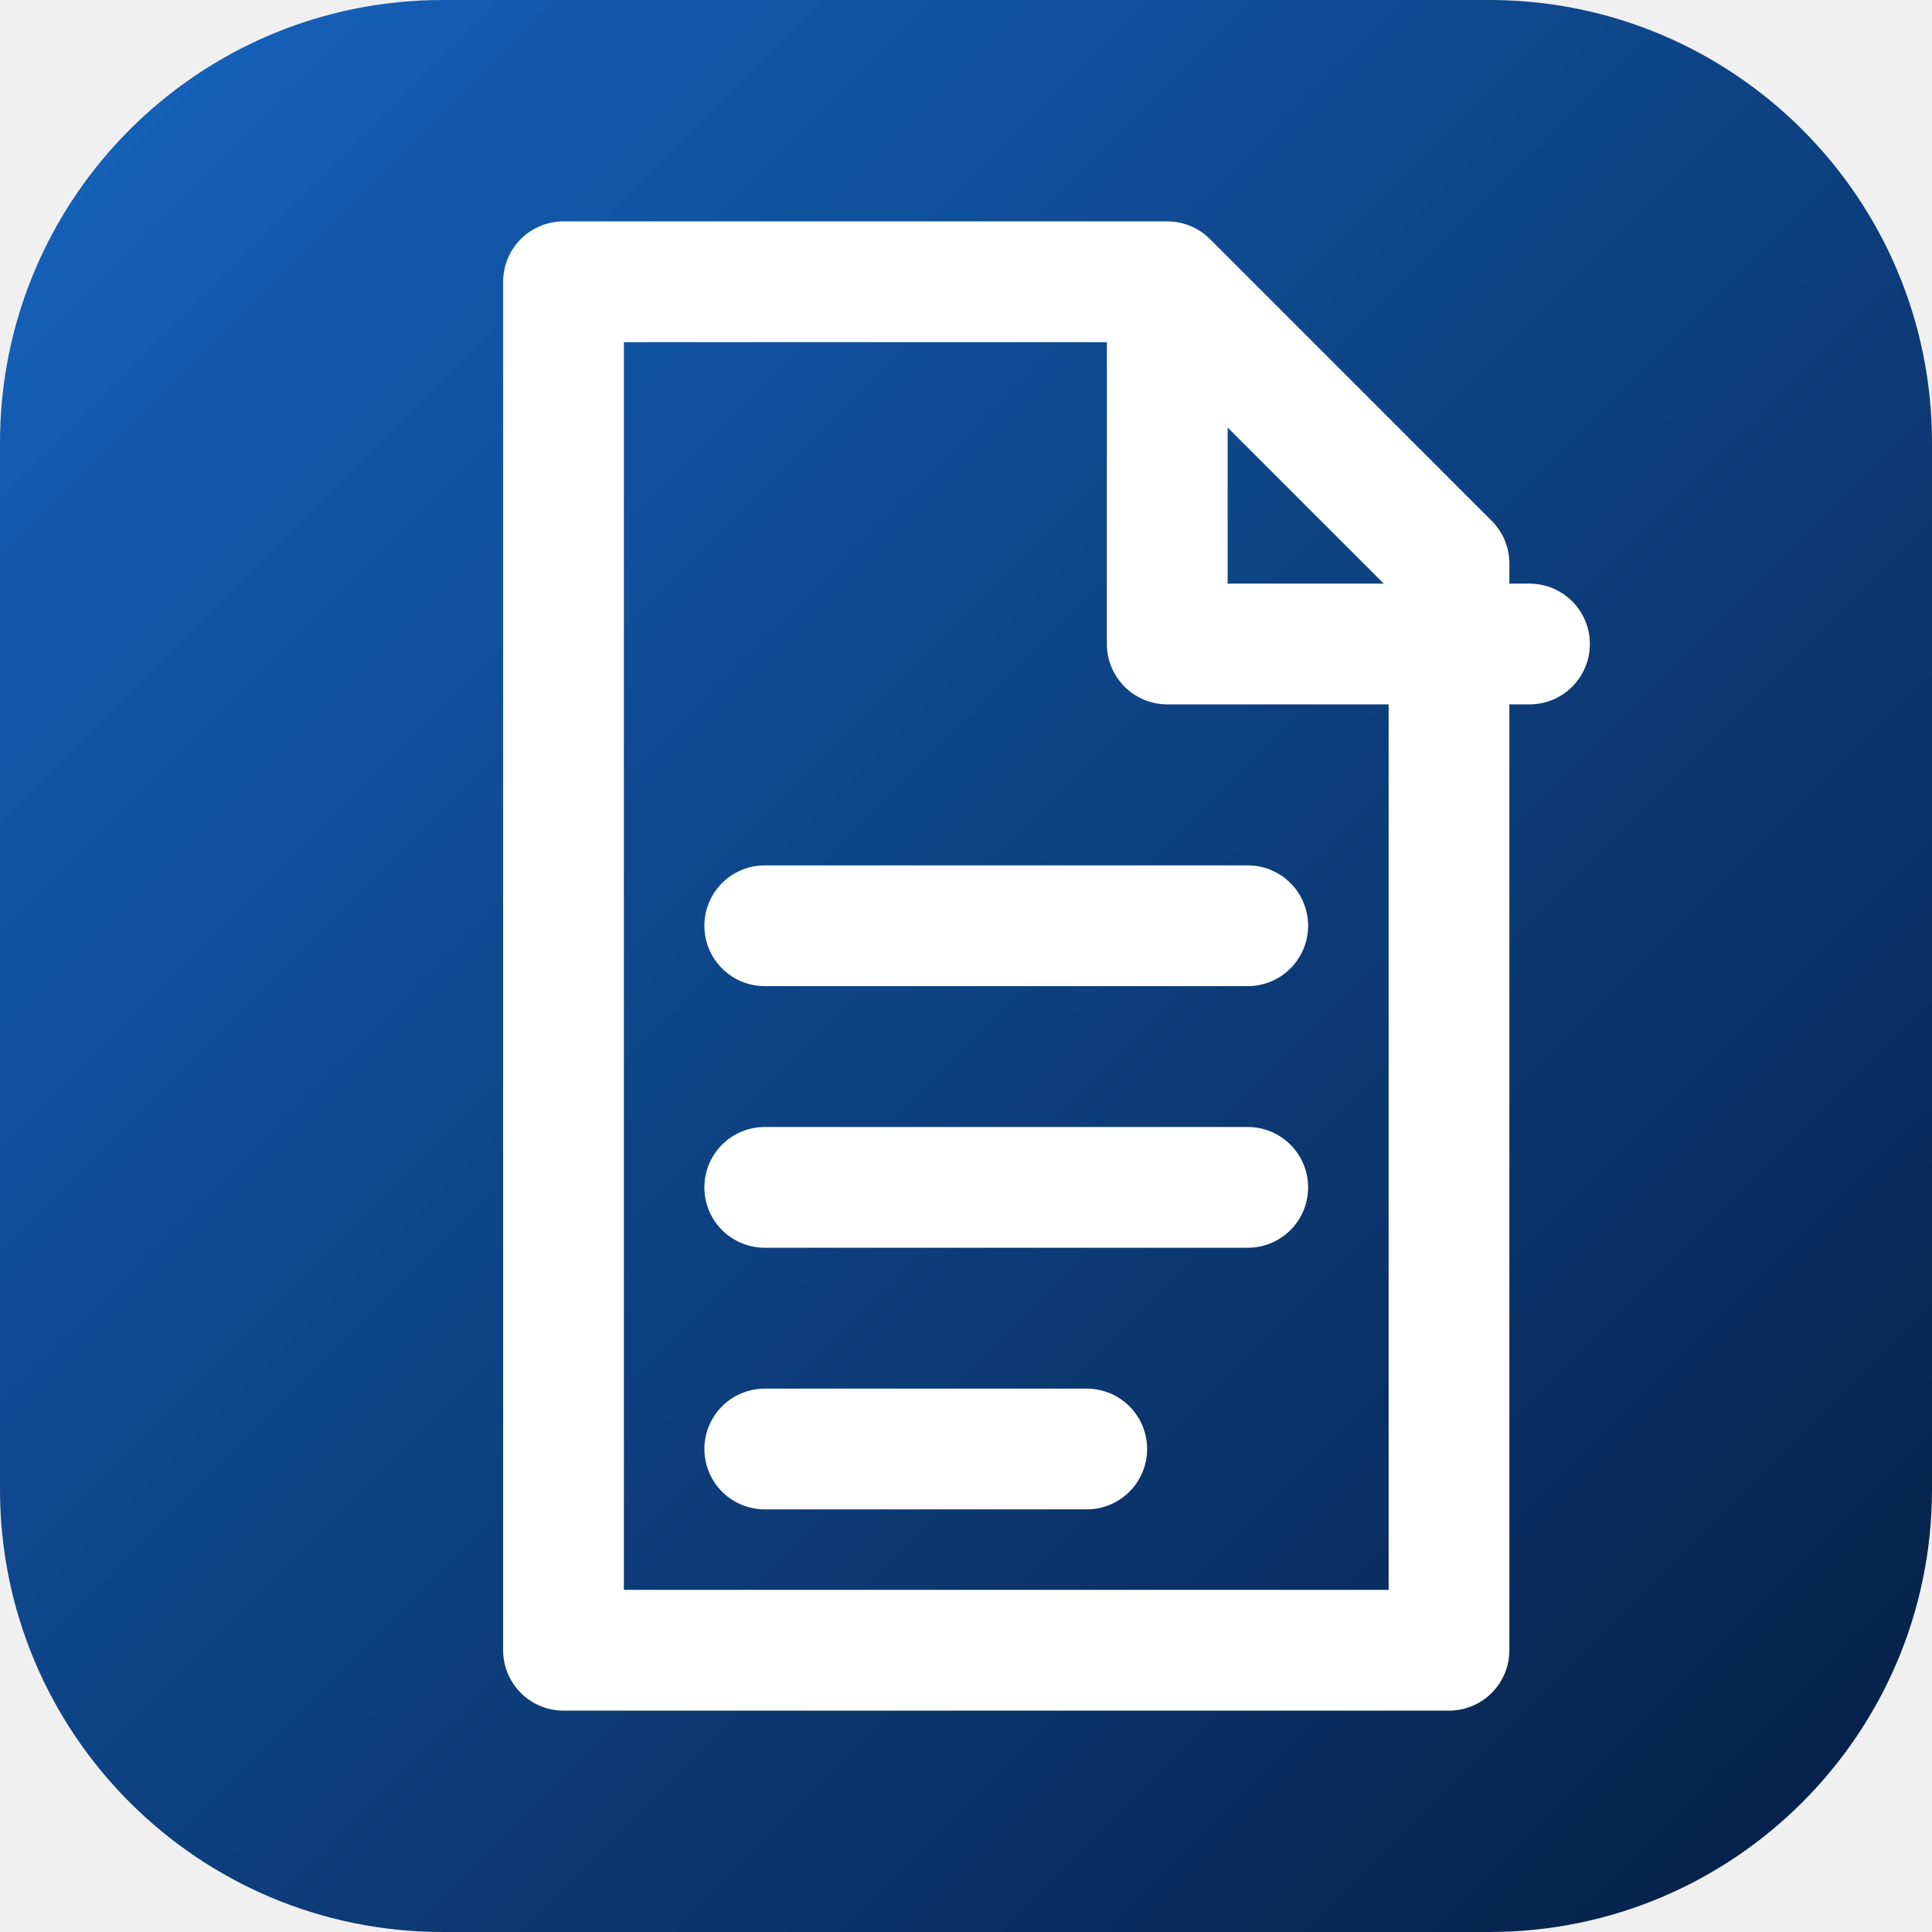
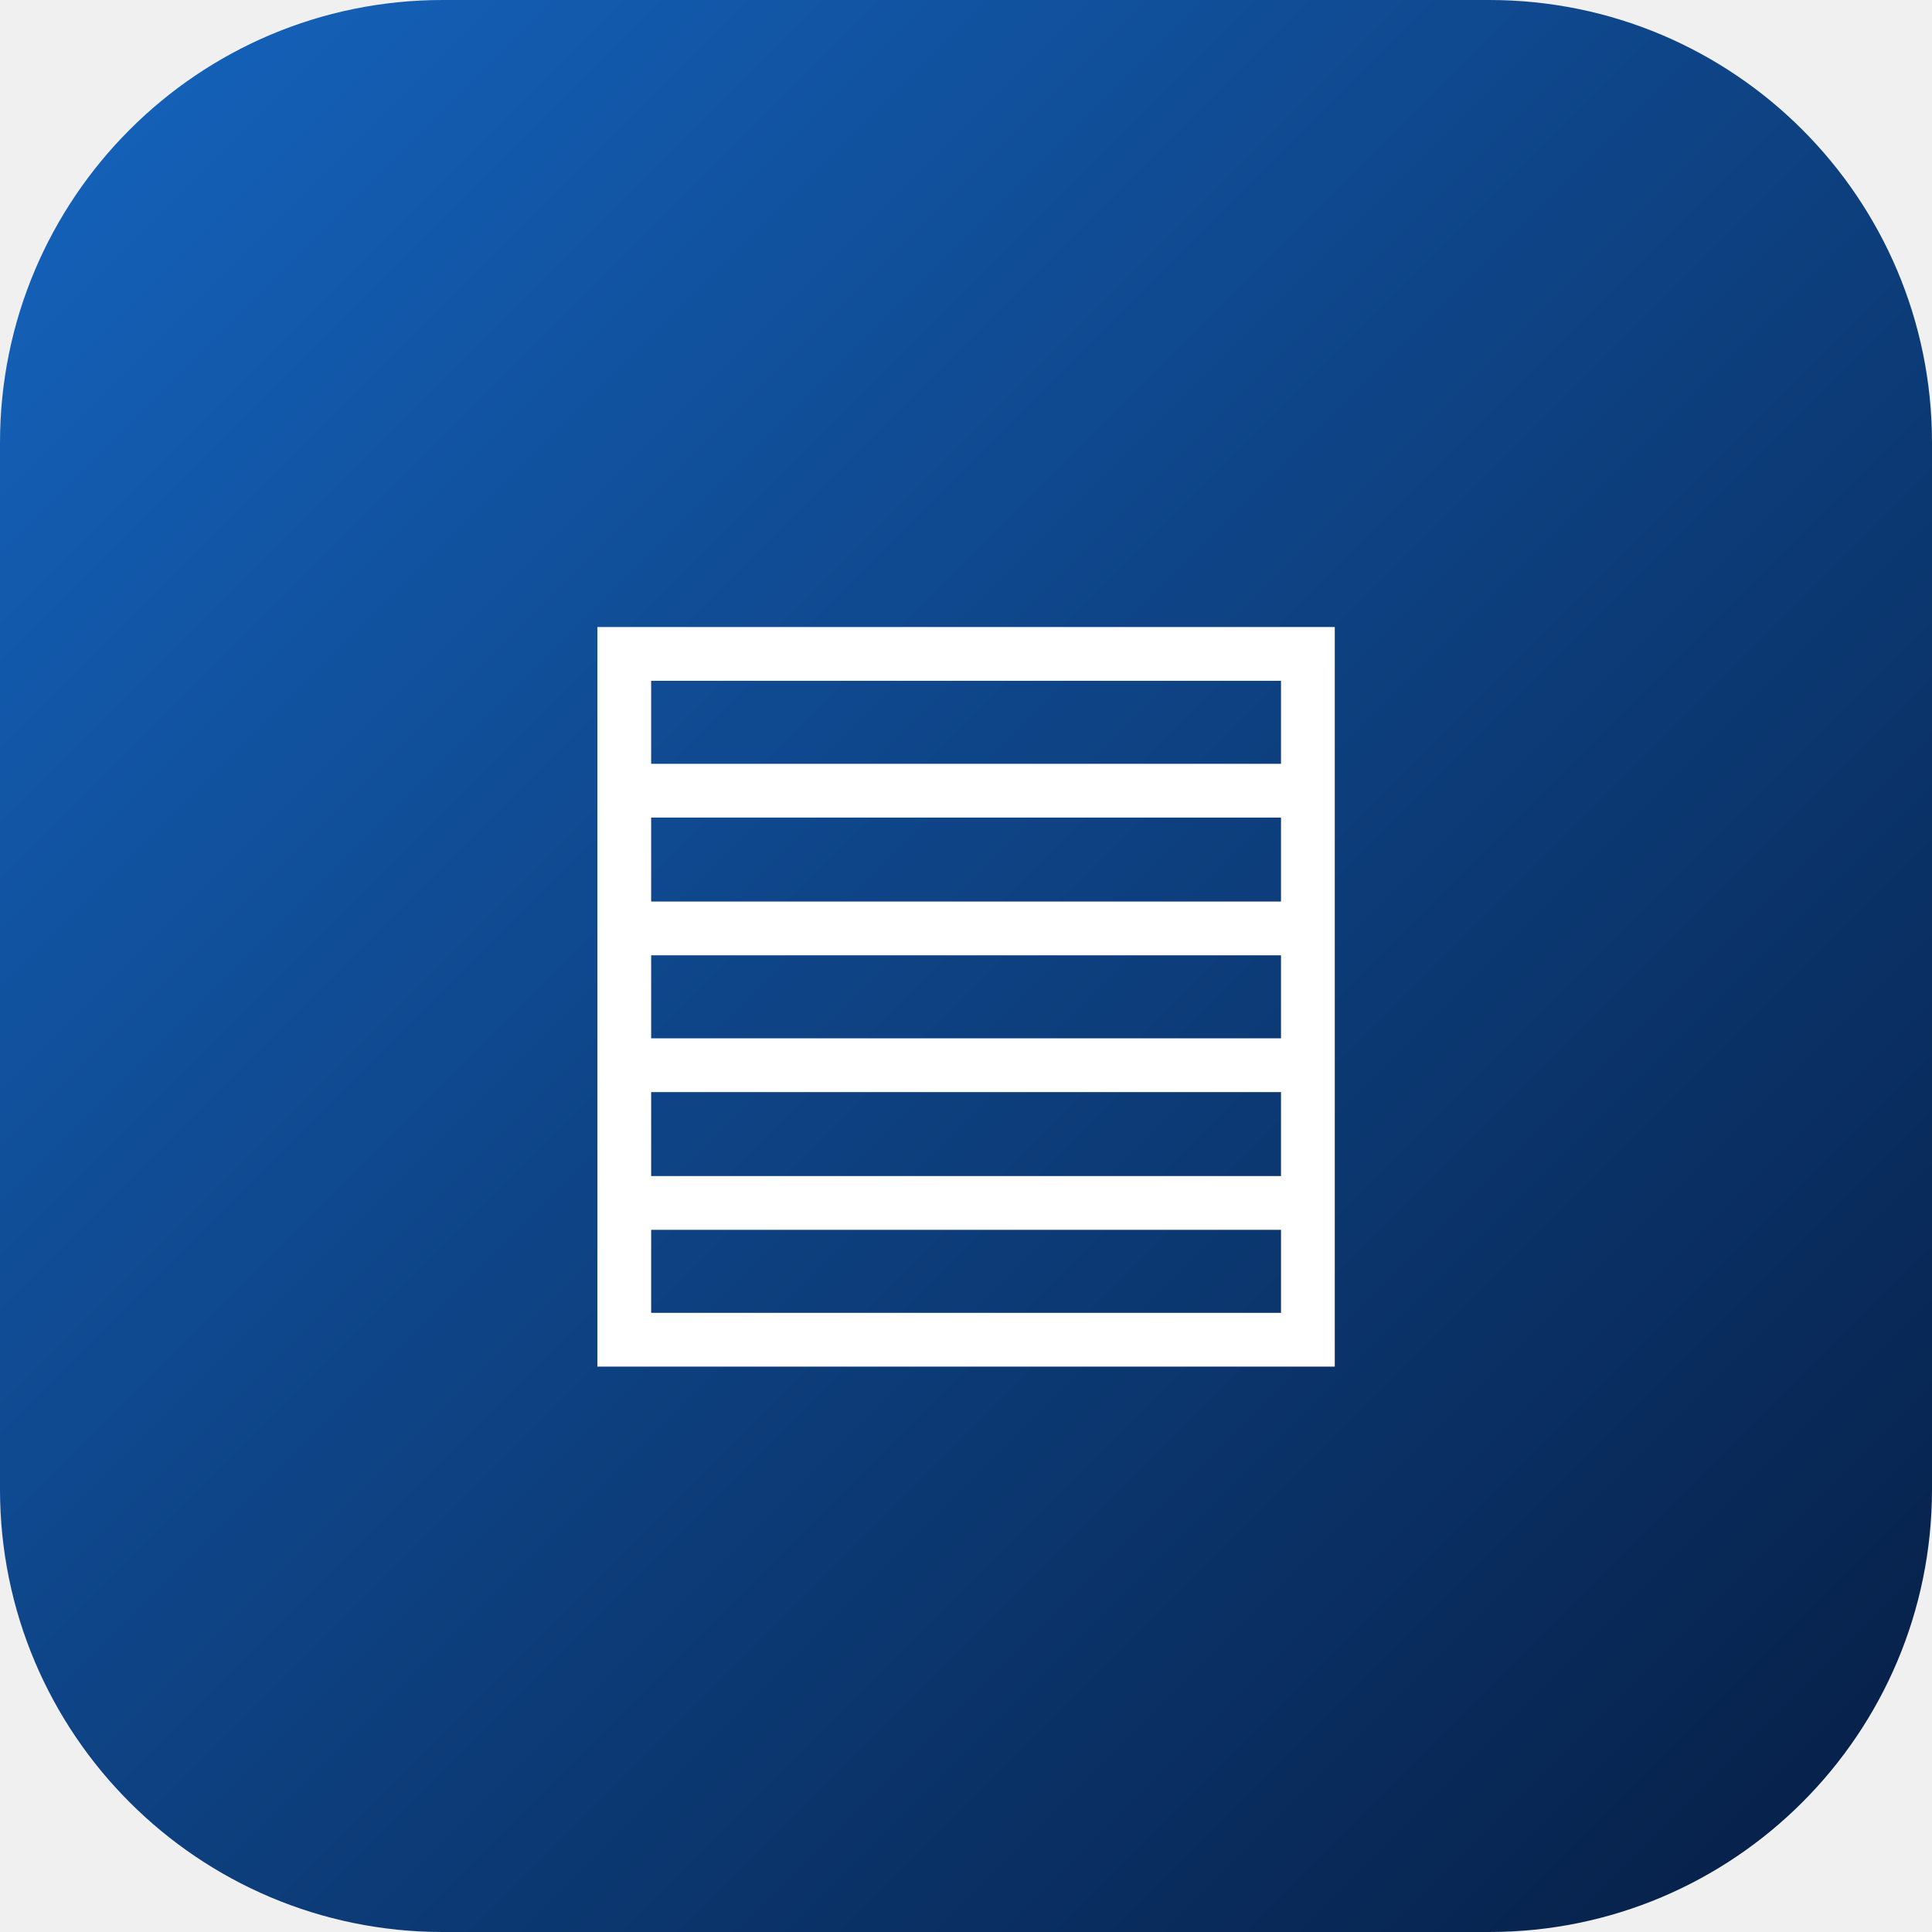
<svg xmlns="http://www.w3.org/2000/svg" viewBox="0 0 96 96">
  <defs>
    <linearGradient id="g" x2="1" y2="1">
      <stop stop-color="#1565c0" />
      <stop offset="1" stop-color="#061d43" />
    </linearGradient>
  </defs>
  <rect width="96" height="96" rx="22" fill="url(#g)" />
-   <path d="M28 14h30l14 14v54H28zM58 14v18h18M38 46h24M38 59h24M38 72h16" fill="none" stroke="#fff" stroke-width="6" stroke-linejoin="round" stroke-linecap="round" />
+   <text x="48" y="62" text-anchor="middle" font-size="48" font-family="Arial,sans-serif" fill="white">▤</text>
</svg>
